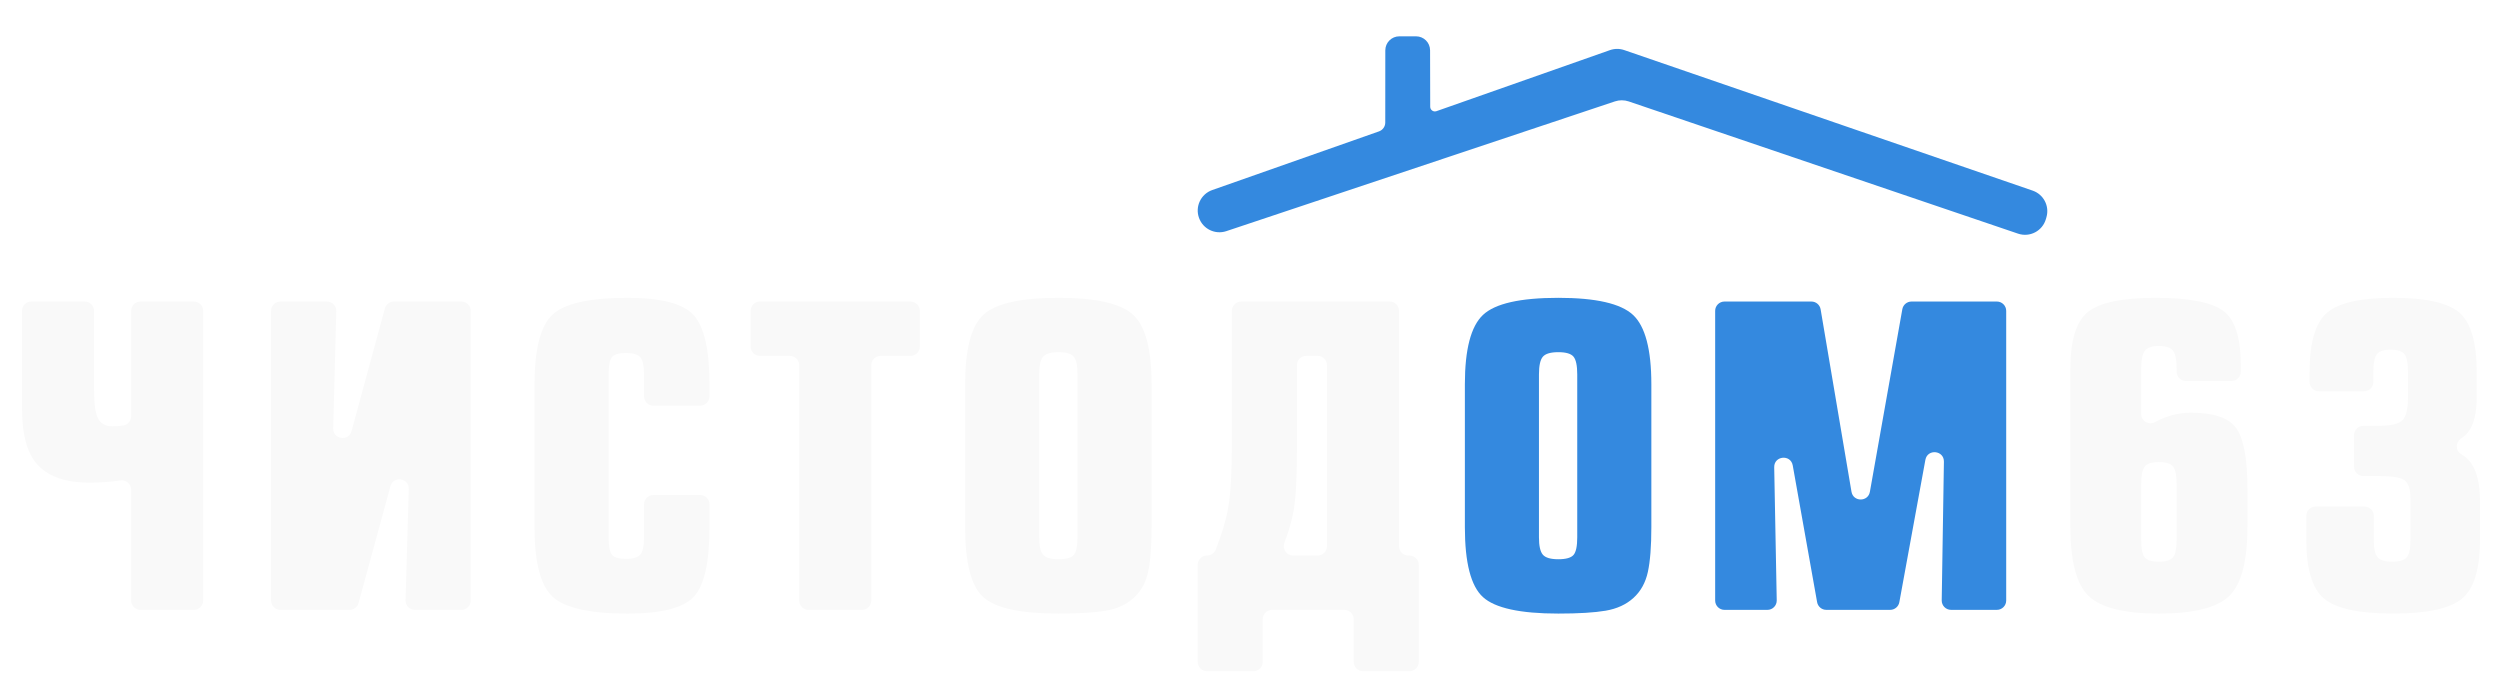
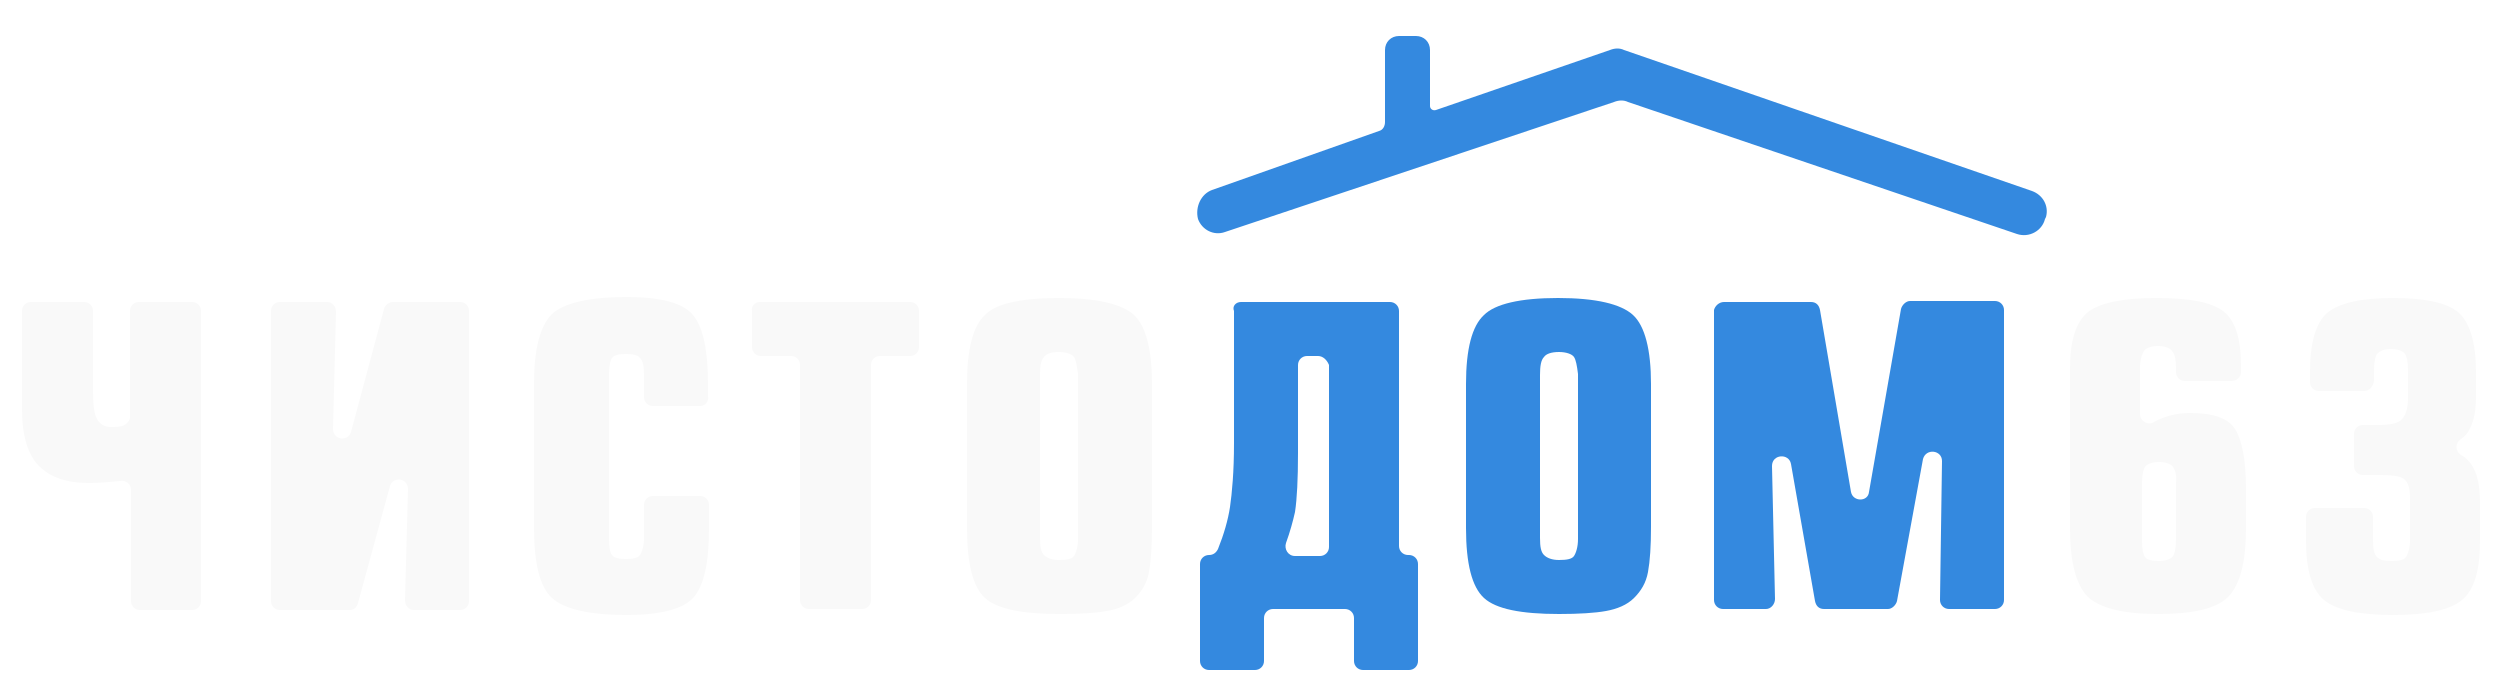
<svg xmlns="http://www.w3.org/2000/svg" version="1.1" id="Слой_1" x="0px" y="0px" viewBox="0 0 250 70" style="enable-background:new 0 0 250 70;" xml:space="preserve">
  <style type="text/css">
	.st0{fill:#F9F9F9;}
	.st1{fill:#3489DF;}
</style>
  <g>
    <g>
-       <path class="st0" d="M3.137,30.154h5.336c0.516,0,0.934,0.418,0.934,0.934v7.917    c0,1.4,0.137,2.354,0.412,2.861c0.274,0.508,0.741,0.762,1.399,0.762    c0.424,0,0.802-0.027,1.132-0.082c0.444-0.073,0.762-0.469,0.762-0.92V31.088    c0-0.516,0.418-0.934,0.934-0.934h5.336c0.516,0,0.934,0.418,0.934,0.934v28.965    c0,0.516-0.418,0.934-0.934,0.934h-5.336c-0.516,0-0.934-0.418-0.934-0.934    V48.966c0-0.572-0.507-1.004-1.072-0.921c-0.998,0.147-2.04,0.221-3.127,0.221    c-2.251,0-3.931-0.556-5.043-1.667c-1.111-1.111-1.667-3.026-1.667-5.743v-9.769    C2.203,30.572,2.621,30.154,3.137,30.154z" />
-       <path class="st0" d="M28.041,30.154h4.653c0.525,0,0.947,0.433,0.934,0.958    l-0.307,11.727c-0.029,1.104,1.545,1.335,1.835,0.269L38.488,30.843    c0.111-0.407,0.48-0.689,0.901-0.689h6.75c0.516,0,0.934,0.418,0.934,0.934    v28.965c0,0.516-0.418,0.934-0.934,0.934h-4.65    c-0.526,0-0.949-0.435-0.934-0.961l0.322-11.132    c0.032-1.105-1.544-1.34-1.835-0.273l-3.185,11.678    c-0.111,0.406-0.48,0.688-0.901,0.688h-6.915c-0.516,0-0.934-0.418-0.934-0.934    V31.088C27.107,30.572,27.526,30.154,28.041,30.154z" />
-       <path class="st0" d="M70.014,40.569h-4.677c-0.516,0-0.934-0.418-0.934-0.934v-2.195    c0-0.85-0.124-1.42-0.37-1.708c-0.247-0.288-0.727-0.432-1.441-0.432    c-0.714,0-1.18,0.138-1.4,0.412c-0.22,0.275-0.329,0.851-0.329,1.729v16.302    c0,0.878,0.109,1.455,0.329,1.729c0.219,0.275,0.686,0.412,1.4,0.412    c0.713,0,1.194-0.144,1.441-0.432c0.247-0.288,0.37-0.857,0.37-1.708v-3.306    c0-0.516,0.418-0.934,0.934-0.934h4.677c0.516,0,0.934,0.418,0.934,0.934v2.277    c0,3.513-0.521,5.832-1.564,6.957c-1.043,1.126-3.252,1.688-6.628,1.688    c-3.76,0-6.251-0.556-7.472-1.667c-1.222-1.111-1.832-3.437-1.832-6.978V38.428    c0-3.513,0.597-5.831,1.791-6.957c1.194-1.125,3.698-1.688,7.513-1.688    c3.402,0,5.619,0.59,6.648,1.77c1.029,1.18,1.544,3.472,1.544,6.875v1.207    C70.948,40.15,70.53,40.569,70.014,40.569z" />
-       <path class="st0" d="M75.998,30.154h15.051c0.516,0,0.934,0.418,0.934,0.934v3.566    c0,0.516-0.418,0.934-0.934,0.934h-2.989c-0.516,0-0.934,0.418-0.934,0.934v23.531    c0,0.516-0.418,0.934-0.934,0.934h-5.336c-0.516,0-0.934-0.418-0.934-0.934V36.522    c0-0.516-0.418-0.934-0.934-0.934h-2.99c-0.516,0-0.934-0.418-0.934-0.934V31.088    C75.064,30.572,75.483,30.154,75.998,30.154z" />
-       <path class="st0" d="M105.856,29.783c3.759,0,6.25,0.57,7.472,1.709    c1.221,1.139,1.832,3.451,1.832,6.936v14.285c0,1.921-0.117,3.417-0.35,4.487    c-0.234,1.07-0.714,1.935-1.441,2.594c-0.728,0.659-1.654,1.084-2.779,1.276    c-1.126,0.192-2.704,0.288-4.734,0.288c-3.815,0-6.326-0.549-7.533-1.647    c-1.208-1.097-1.811-3.43-1.811-6.998V38.428c0-3.485,0.603-5.797,1.811-6.936    C99.531,30.353,102.041,29.783,105.856,29.783z M107.379,35.67    c-0.247-0.302-0.755-0.453-1.523-0.453c-0.769,0-1.283,0.151-1.544,0.453    c-0.261,0.302-0.391,0.892-0.391,1.77v16.302c0,0.851,0.13,1.427,0.391,1.729    c0.26,0.302,0.775,0.453,1.544,0.453c0.768,0,1.276-0.144,1.523-0.432    c0.247-0.288,0.37-0.871,0.37-1.749V37.44    C107.75,36.562,107.627,35.972,107.379,35.67z" />
-       <path class="st0" d="M124.121,30.154h14.845c0.516,0,0.934,0.418,0.934,0.934v23.531    c0,0.516,0.418,0.934,0.934,0.934h0.108c0.516,0,0.934,0.418,0.934,0.934v9.699    c0,0.516-0.418,0.934-0.934,0.934h-4.636c-0.516,0-0.934-0.418-0.934-0.934v-4.266    c0-0.516-0.418-0.934-0.934-0.934h-7.23c-0.516,0-0.934,0.418-0.934,0.934v4.266    c0,0.516-0.418,0.934-0.934,0.934h-4.636c-0.516,0-0.934-0.418-0.934-0.934v-9.699    c0-0.516,0.418-0.934,0.934-0.934l0,0c0.381,0,0.728-0.231,0.867-0.585    c0.61-1.547,1.025-2.937,1.245-4.169c0.247-1.386,0.37-3.52,0.37-6.401    V31.088C123.187,30.572,123.605,30.154,124.121,30.154z M131.763,35.587h-1.137    c-0.516,0-0.934,0.418-0.934,0.934v8.781c0,2.635-0.117,4.59-0.35,5.866    c-0.171,0.937-0.472,1.973-0.902,3.11c-0.233,0.615,0.211,1.274,0.869,1.274    h2.454c0.516,0,0.934-0.418,0.934-0.934v-18.097    C132.697,36.006,132.278,35.587,131.763,35.587z" />
-       <path class="st1" d="M155.831,29.783c3.759,0,6.25,0.57,7.472,1.709    c1.221,1.139,1.832,3.451,1.832,6.936v14.285c0,1.921-0.117,3.417-0.35,4.487    c-0.234,1.07-0.714,1.935-1.441,2.594c-0.727,0.659-1.654,1.084-2.779,1.276    c-1.126,0.192-2.703,0.288-4.734,0.288c-3.815,0-6.326-0.549-7.533-1.647    c-1.208-1.097-1.811-3.43-1.811-6.998V38.428c0-3.485,0.603-5.797,1.811-6.936    C149.505,30.353,152.016,29.783,155.831,29.783z M157.354,35.67    c-0.247-0.302-0.755-0.453-1.523-0.453c-0.769,0-1.283,0.151-1.544,0.453    c-0.261,0.302-0.391,0.892-0.391,1.77v16.302c0,0.851,0.13,1.427,0.391,1.729    c0.26,0.302,0.775,0.453,1.544,0.453c0.768,0,1.276-0.144,1.523-0.432    c0.247-0.288,0.37-0.871,0.37-1.749V37.44    C157.725,36.562,157.601,35.972,157.354,35.67z" />
-       <path class="st1" d="M172.449,30.154h8.692c0.456,0,0.845,0.329,0.921,0.778l3.086,18.24    c0.175,1.033,1.657,1.039,1.841,0.008l3.243-18.256    c0.079-0.446,0.467-0.771,0.92-0.771h8.534c0.516,0,0.934,0.418,0.934,0.934    v28.965c0,0.516-0.418,0.934-0.934,0.934h-4.58    c-0.522,0-0.942-0.427-0.934-0.949l0.219-13.869    c0.018-1.146-1.646-1.311-1.853-0.183l-2.604,14.235    c-0.081,0.444-0.468,0.766-0.919,0.766h-6.384c-0.453,0-0.84-0.325-0.92-0.77    l-2.437-13.674c-0.202-1.133-1.875-0.969-1.853,0.182l0.252,13.311    c0.01,0.523-0.411,0.952-0.934,0.952h-4.289c-0.516,0-0.934-0.418-0.934-0.934    V31.088C171.515,30.572,171.933,30.154,172.449,30.154z" />
-       <path class="st0" d="M223.149,38.098h-4.554c-0.516,0-0.934-0.418-0.934-0.934v-0.342    c0-0.878-0.124-1.468-0.371-1.77c-0.247-0.302-0.714-0.453-1.4-0.453    s-1.152,0.158-1.399,0.474c-0.247,0.316-0.37,0.899-0.37,1.75v4.577    c0,0.712,0.764,1.158,1.387,0.813c1.136-0.629,2.334-0.944,3.594-0.944    c2.305,0,3.821,0.529,4.549,1.585c0.727,1.057,1.091,3.053,1.091,5.99v3.87    c0,3.431-0.611,5.729-1.832,6.895c-1.222,1.167-3.561,1.75-7.019,1.75    c-3.457,0-5.798-0.583-7.019-1.75c-1.221-1.166-1.832-3.464-1.832-6.895V36.864    c0-2.854,0.59-4.748,1.771-5.681c1.18-0.933,3.43-1.4,6.751-1.4    c3.293,0,5.537,0.426,6.73,1.276c1.194,0.851,1.791,2.69,1.791,5.516v0.589    C224.083,37.68,223.665,38.098,223.149,38.098z M217.312,46.661    c-0.234-0.302-0.707-0.453-1.421-0.453s-1.187,0.151-1.42,0.453    c-0.233,0.302-0.35,0.879-0.35,1.729v5.64c0,0.851,0.116,1.42,0.35,1.708    c0.233,0.288,0.706,0.432,1.42,0.432s1.187-0.151,1.421-0.453    c0.233-0.302,0.35-0.878,0.35-1.729v-5.599    C217.662,47.54,217.545,46.963,217.312,46.661z" />
-       <path class="st0" d="M236.404,39.128h-4.513c-0.516,0-0.934-0.418-0.934-0.934v-0.96    c0-2.964,0.577-4.946,1.73-5.949c1.152-1.001,3.361-1.503,6.628-1.503    c3.293,0,5.509,0.501,6.648,1.503c1.138,1.002,1.709,2.985,1.709,5.949v2.47    c0,1.564-0.275,2.717-0.823,3.458c-0.191,0.258-0.438,0.487-0.741,0.688    c-0.561,0.372-0.58,1.22-0,1.564c0.398,0.236,0.721,0.521,0.968,0.856    C247.691,47.107,248,48.404,248,50.16v3.787c0,2.964-0.604,4.94-1.811,5.928    c-1.208,0.988-3.499,1.482-6.874,1.482c-3.403,0-5.702-0.494-6.895-1.482    c-1.194-0.988-1.791-2.964-1.791-5.928v-2.359c0-0.516,0.418-0.934,0.934-0.934    h4.883c0.516,0,0.934,0.418,0.934,0.934v2.441c0,0.851,0.13,1.42,0.391,1.708    c0.26,0.288,0.747,0.432,1.461,0.432c0.713,0,1.194-0.144,1.441-0.432    c0.247-0.288,0.37-0.857,0.37-1.708v-4.158c0-0.96-0.199-1.578-0.597-1.853    c-0.398-0.274-1.229-0.412-2.491-0.412h-1.619c-0.516,0-0.934-0.418-0.934-0.934    v-3.154c0-0.516,0.418-0.934,0.934-0.934h1.454c1.262,0,2.079-0.185,2.45-0.556    c0.37-0.37,0.556-1.118,0.556-2.243v-2.635c0-0.85-0.117-1.427-0.35-1.729    c-0.234-0.302-0.693-0.453-1.38-0.453s-1.146,0.151-1.379,0.453    c-0.233,0.302-0.35,0.879-0.35,1.729v1.042    C237.338,38.709,236.92,39.128,236.404,39.128z" />
+       <path class="st0" d="M3.1,30.2h5.3c0.5,0,0.9,0.4,0.9,0.9V39c0,1.4,0.1,2.4,0.4,2.9c0.3,0.5,0.7,0.8,1.4,0.8c0.4,0,0.8,0,1.1-0.1    c0.4-0.1,0.8-0.5,0.8-0.9V31.1c0-0.5,0.4-0.9,0.9-0.9h5.3c0.5,0,0.9,0.4,0.9,0.9v29c0,0.5-0.4,0.9-0.9,0.9H14    c-0.5,0-0.9-0.4-0.9-0.9V49c0-0.6-0.5-1-1.1-0.9c-1,0.1-2,0.2-3.1,0.2c-2.3,0-3.9-0.6-5-1.7c-1.1-1.1-1.7-3-1.7-5.7v-9.8    C2.2,30.6,2.6,30.2,3.1,30.2z" />
+       <path class="st0" d="M28,30.2h4.7c0.5,0,0.9,0.4,0.9,1l-0.3,11.7c0,1.1,1.5,1.3,1.8,0.3l3.3-12.3c0.1-0.4,0.5-0.7,0.9-0.7h6.7    c0.5,0,0.9,0.4,0.9,0.9v29c0,0.5-0.4,0.9-0.9,0.9h-4.6c-0.5,0-0.9-0.4-0.9-1l0.3-11.1c0-1.1-1.5-1.3-1.8-0.3l-3.2,11.7    C35.7,60.7,35.4,61,35,61H28c-0.5,0-0.9-0.4-0.9-0.9v-29C27.1,30.6,27.5,30.2,28,30.2z" />
+       <path class="st0" d="M70,40.6h-4.7c-0.5,0-0.9-0.4-0.9-0.9v-2.2c0-0.9-0.1-1.4-0.4-1.7c-0.2-0.3-0.7-0.4-1.4-0.4    c-0.7,0-1.2,0.1-1.4,0.4c-0.2,0.3-0.3,0.9-0.3,1.7v16.3c0,0.9,0.1,1.5,0.3,1.7c0.2,0.3,0.7,0.4,1.4,0.4c0.7,0,1.2-0.1,1.4-0.4    c0.2-0.3,0.4-0.9,0.4-1.7v-3.3c0-0.5,0.4-0.9,0.9-0.9H70c0.5,0,0.9,0.4,0.9,0.9v2.3c0,3.5-0.5,5.8-1.6,7c-1,1.1-3.3,1.7-6.6,1.7    c-3.8,0-6.3-0.6-7.5-1.7c-1.2-1.1-1.8-3.4-1.8-7V38.4c0-3.5,0.6-5.8,1.8-7c1.2-1.1,3.7-1.7,7.5-1.7c3.4,0,5.6,0.6,6.6,1.8    c1,1.2,1.5,3.5,1.5,6.9v1.2C70.9,40.2,70.5,40.6,70,40.6z" />
+       <path class="st0" d="M76,30.2H91c0.5,0,0.9,0.4,0.9,0.9v3.6c0,0.5-0.4,0.9-0.9,0.9h-3c-0.5,0-0.9,0.4-0.9,0.9v23.5    c0,0.5-0.4,0.9-0.9,0.9h-5.3c-0.5,0-0.9-0.4-0.9-0.9V36.5c0-0.5-0.4-0.9-0.9-0.9h-3c-0.5,0-0.9-0.4-0.9-0.9v-3.6    C75.1,30.6,75.5,30.2,76,30.2z" />
+       <path class="st0" d="M105.9,29.8c3.8,0,6.3,0.6,7.5,1.7c1.2,1.1,1.8,3.5,1.8,6.9v14.3c0,1.9-0.1,3.4-0.3,4.5    c-0.2,1.1-0.7,1.9-1.4,2.6c-0.7,0.7-1.7,1.1-2.8,1.3c-1.1,0.2-2.7,0.3-4.7,0.3c-3.8,0-6.3-0.5-7.5-1.6c-1.2-1.1-1.8-3.4-1.8-7    V38.4c0-3.5,0.6-5.8,1.8-6.9C99.5,30.4,102,29.8,105.9,29.8z M107.4,35.7c-0.2-0.3-0.8-0.5-1.5-0.5c-0.8,0-1.3,0.2-1.5,0.5    c-0.3,0.3-0.4,0.9-0.4,1.8v16.3c0,0.9,0.1,1.4,0.4,1.7c0.3,0.3,0.8,0.5,1.5,0.5c0.8,0,1.3-0.1,1.5-0.4c0.2-0.3,0.4-0.9,0.4-1.7    V37.4C107.7,36.6,107.6,36,107.4,35.7z" />
+       <path class="st1" d="M124.1,30.2H139c0.5,0,0.9,0.4,0.9,0.9v23.5c0,0.5,0.4,0.9,0.9,0.9h0.1c0.5,0,0.9,0.4,0.9,0.9v9.7    c0,0.5-0.4,0.9-0.9,0.9h-4.6c-0.5,0-0.9-0.4-0.9-0.9v-4.3c0-0.5-0.4-0.9-0.9-0.9h-7.2c-0.5,0-0.9,0.4-0.9,0.9v4.3    c0,0.5-0.4,0.9-0.9,0.9h-4.6c-0.5,0-0.9-0.4-0.9-0.9v-9.7c0-0.5,0.4-0.9,0.9-0.9l0,0c0.4,0,0.7-0.2,0.9-0.6c0.6-1.5,1-2.9,1.2-4.2    c0.2-1.4,0.4-3.5,0.4-6.4V31.1C123.2,30.6,123.6,30.2,124.1,30.2z M131.8,35.6h-1.1c-0.5,0-0.9,0.4-0.9,0.9v8.8    c0,2.6-0.1,4.6-0.3,5.9c-0.2,0.9-0.5,2-0.9,3.1c-0.2,0.6,0.2,1.3,0.9,1.3h2.5c0.5,0,0.9-0.4,0.9-0.9V36.5    C132.7,36,132.3,35.6,131.8,35.6z" />
+       <path class="st1" d="M155.8,29.8c3.8,0,6.3,0.6,7.5,1.7c1.2,1.1,1.8,3.5,1.8,6.9v14.3c0,1.9-0.1,3.4-0.3,4.5    c-0.2,1.1-0.7,1.9-1.4,2.6c-0.7,0.7-1.7,1.1-2.8,1.3c-1.1,0.2-2.7,0.3-4.7,0.3c-3.8,0-6.3-0.5-7.5-1.6c-1.2-1.1-1.8-3.4-1.8-7    V38.4c0-3.5,0.6-5.8,1.8-6.9C149.5,30.4,152,29.8,155.8,29.8z M157.4,35.7c-0.2-0.3-0.8-0.5-1.5-0.5c-0.8,0-1.3,0.2-1.5,0.5    c-0.3,0.3-0.4,0.9-0.4,1.8v16.3c0,0.9,0.1,1.4,0.4,1.7c0.3,0.3,0.8,0.5,1.5,0.5c0.8,0,1.3-0.1,1.5-0.4c0.2-0.3,0.4-0.9,0.4-1.7    V37.4C157.7,36.6,157.6,36,157.4,35.7z" />
+       <path class="st1" d="M172.4,30.2h8.7c0.5,0,0.8,0.3,0.9,0.8l3.1,18.2c0.2,1,1.7,1,1.8,0l3.2-18.3c0.1-0.4,0.5-0.8,0.9-0.8h8.5    c0.5,0,0.9,0.4,0.9,0.9v29c0,0.5-0.4,0.9-0.9,0.9h-4.6c-0.5,0-0.9-0.4-0.9-0.9l0.2-13.9c0-1.1-1.6-1.3-1.9-0.2l-2.6,14.2    c-0.1,0.4-0.5,0.8-0.9,0.8h-6.4c-0.5,0-0.8-0.3-0.9-0.8l-2.4-13.7c-0.2-1.1-1.9-1-1.9,0.2l0.3,13.3c0,0.5-0.4,1-0.9,1h-4.3    c-0.5,0-0.9-0.4-0.9-0.9v-29C171.5,30.6,171.9,30.2,172.4,30.2z" />
+       <path class="st0" d="M223.1,38.1h-4.6c-0.5,0-0.9-0.4-0.9-0.9v-0.3c0-0.9-0.1-1.5-0.4-1.8c-0.2-0.3-0.7-0.5-1.4-0.5    s-1.2,0.2-1.4,0.5c-0.2,0.3-0.4,0.9-0.4,1.7v4.6c0,0.7,0.8,1.2,1.4,0.8c1.1-0.6,2.3-0.9,3.6-0.9c2.3,0,3.8,0.5,4.5,1.6    c0.7,1.1,1.1,3.1,1.1,6v3.9c0,3.4-0.6,5.7-1.8,6.9c-1.2,1.2-3.6,1.7-7,1.7c-3.5,0-5.8-0.6-7-1.7c-1.2-1.2-1.8-3.5-1.8-6.9V36.9    c0-2.9,0.6-4.7,1.8-5.7c1.2-0.9,3.4-1.4,6.8-1.4c3.3,0,5.5,0.4,6.7,1.3c1.2,0.9,1.8,2.7,1.8,5.5v0.6    C224.1,37.7,223.7,38.1,223.1,38.1z M217.3,46.7c-0.2-0.3-0.7-0.5-1.4-0.5s-1.2,0.2-1.4,0.5c-0.2,0.3-0.3,0.9-0.3,1.7V54    c0,0.9,0.1,1.4,0.3,1.7c0.2,0.3,0.7,0.4,1.4,0.4s1.2-0.2,1.4-0.5c0.2-0.3,0.3-0.9,0.3-1.7v-5.6C217.7,47.5,217.5,47,217.3,46.7z" />
+       <path class="st0" d="M236.4,39.1h-4.5c-0.5,0-0.9-0.4-0.9-0.9v-1c0-3,0.6-4.9,1.7-5.9c1.2-1,3.4-1.5,6.6-1.5    c3.3,0,5.5,0.5,6.6,1.5c1.1,1,1.7,3,1.7,5.9v2.5c0,1.6-0.3,2.7-0.8,3.5c-0.2,0.3-0.4,0.5-0.7,0.7c-0.6,0.4-0.6,1.2,0,1.6    c0.4,0.2,0.7,0.5,1,0.9c0.6,0.8,0.9,2.1,0.9,3.9v3.8c0,3-0.6,4.9-1.8,5.9c-1.2,1-3.5,1.5-6.9,1.5c-3.4,0-5.7-0.5-6.9-1.5    c-1.2-1-1.8-3-1.8-5.9v-2.4c0-0.5,0.4-0.9,0.9-0.9h4.9c0.5,0,0.9,0.4,0.9,0.9V54c0,0.9,0.1,1.4,0.4,1.7c0.3,0.3,0.7,0.4,1.5,0.4    c0.7,0,1.2-0.1,1.4-0.4c0.2-0.3,0.4-0.9,0.4-1.7v-4.2c0-1-0.2-1.6-0.6-1.9c-0.4-0.3-1.2-0.4-2.5-0.4h-1.6c-0.5,0-0.9-0.4-0.9-0.9    v-3.2c0-0.5,0.4-0.9,0.9-0.9h1.5c1.3,0,2.1-0.2,2.4-0.6c0.4-0.4,0.6-1.1,0.6-2.2v-2.6c0-0.9-0.1-1.4-0.3-1.7    c-0.2-0.3-0.7-0.5-1.4-0.5s-1.1,0.2-1.4,0.5c-0.2,0.3-0.3,0.9-0.3,1.7v1C237.3,38.7,236.9,39.1,236.4,39.1z" />
    </g>
-     <path class="st1" d="M121.222,19.006l16.679-5.868c0.374-0.132,0.625-0.485,0.625-0.882   l0.005-7.222c0.001-0.775,0.629-1.402,1.403-1.402h1.671   c0.774,0,1.402,0.626,1.403,1.4l0.013,5.645   c0.001,0.322,0.319,0.547,0.623,0.44l17.351-6.104   c0.461-0.162,0.964-0.164,1.427-0.005l40.844,14.054   c1.091,0.375,1.698,1.539,1.381,2.649l-0.056,0.195   c-0.341,1.193-1.61,1.858-2.785,1.459l-38.929-13.221   c-0.449-0.152-0.936-0.154-1.385-0.004l-38.861,12.975   c-1.118,0.373-2.329-0.214-2.729-1.322l-0.001-0.003   C119.491,20.657,120.084,19.407,121.222,19.006z" />
+     <path class="st1" d="M121.2,19l16.7-5.9c0.4-0.1,0.6-0.5,0.6-0.9l0-7.2c0-0.8,0.6-1.4,1.4-1.4h1.7c0.8,0,1.4,0.6,1.4,1.4l0,5.6   c0,0.3,0.3,0.5,0.6,0.4L161,5c0.5-0.2,1-0.2,1.4,0l40.8,14.1c1.1,0.4,1.7,1.5,1.4,2.6l-0.1,0.2c-0.3,1.2-1.6,1.9-2.8,1.5   l-38.9-13.2c-0.4-0.2-0.9-0.2-1.4,0l-38.9,13c-1.1,0.4-2.3-0.2-2.7-1.3l0,0C119.5,20.7,120.1,19.4,121.2,19z" />
  </g>
</svg>
